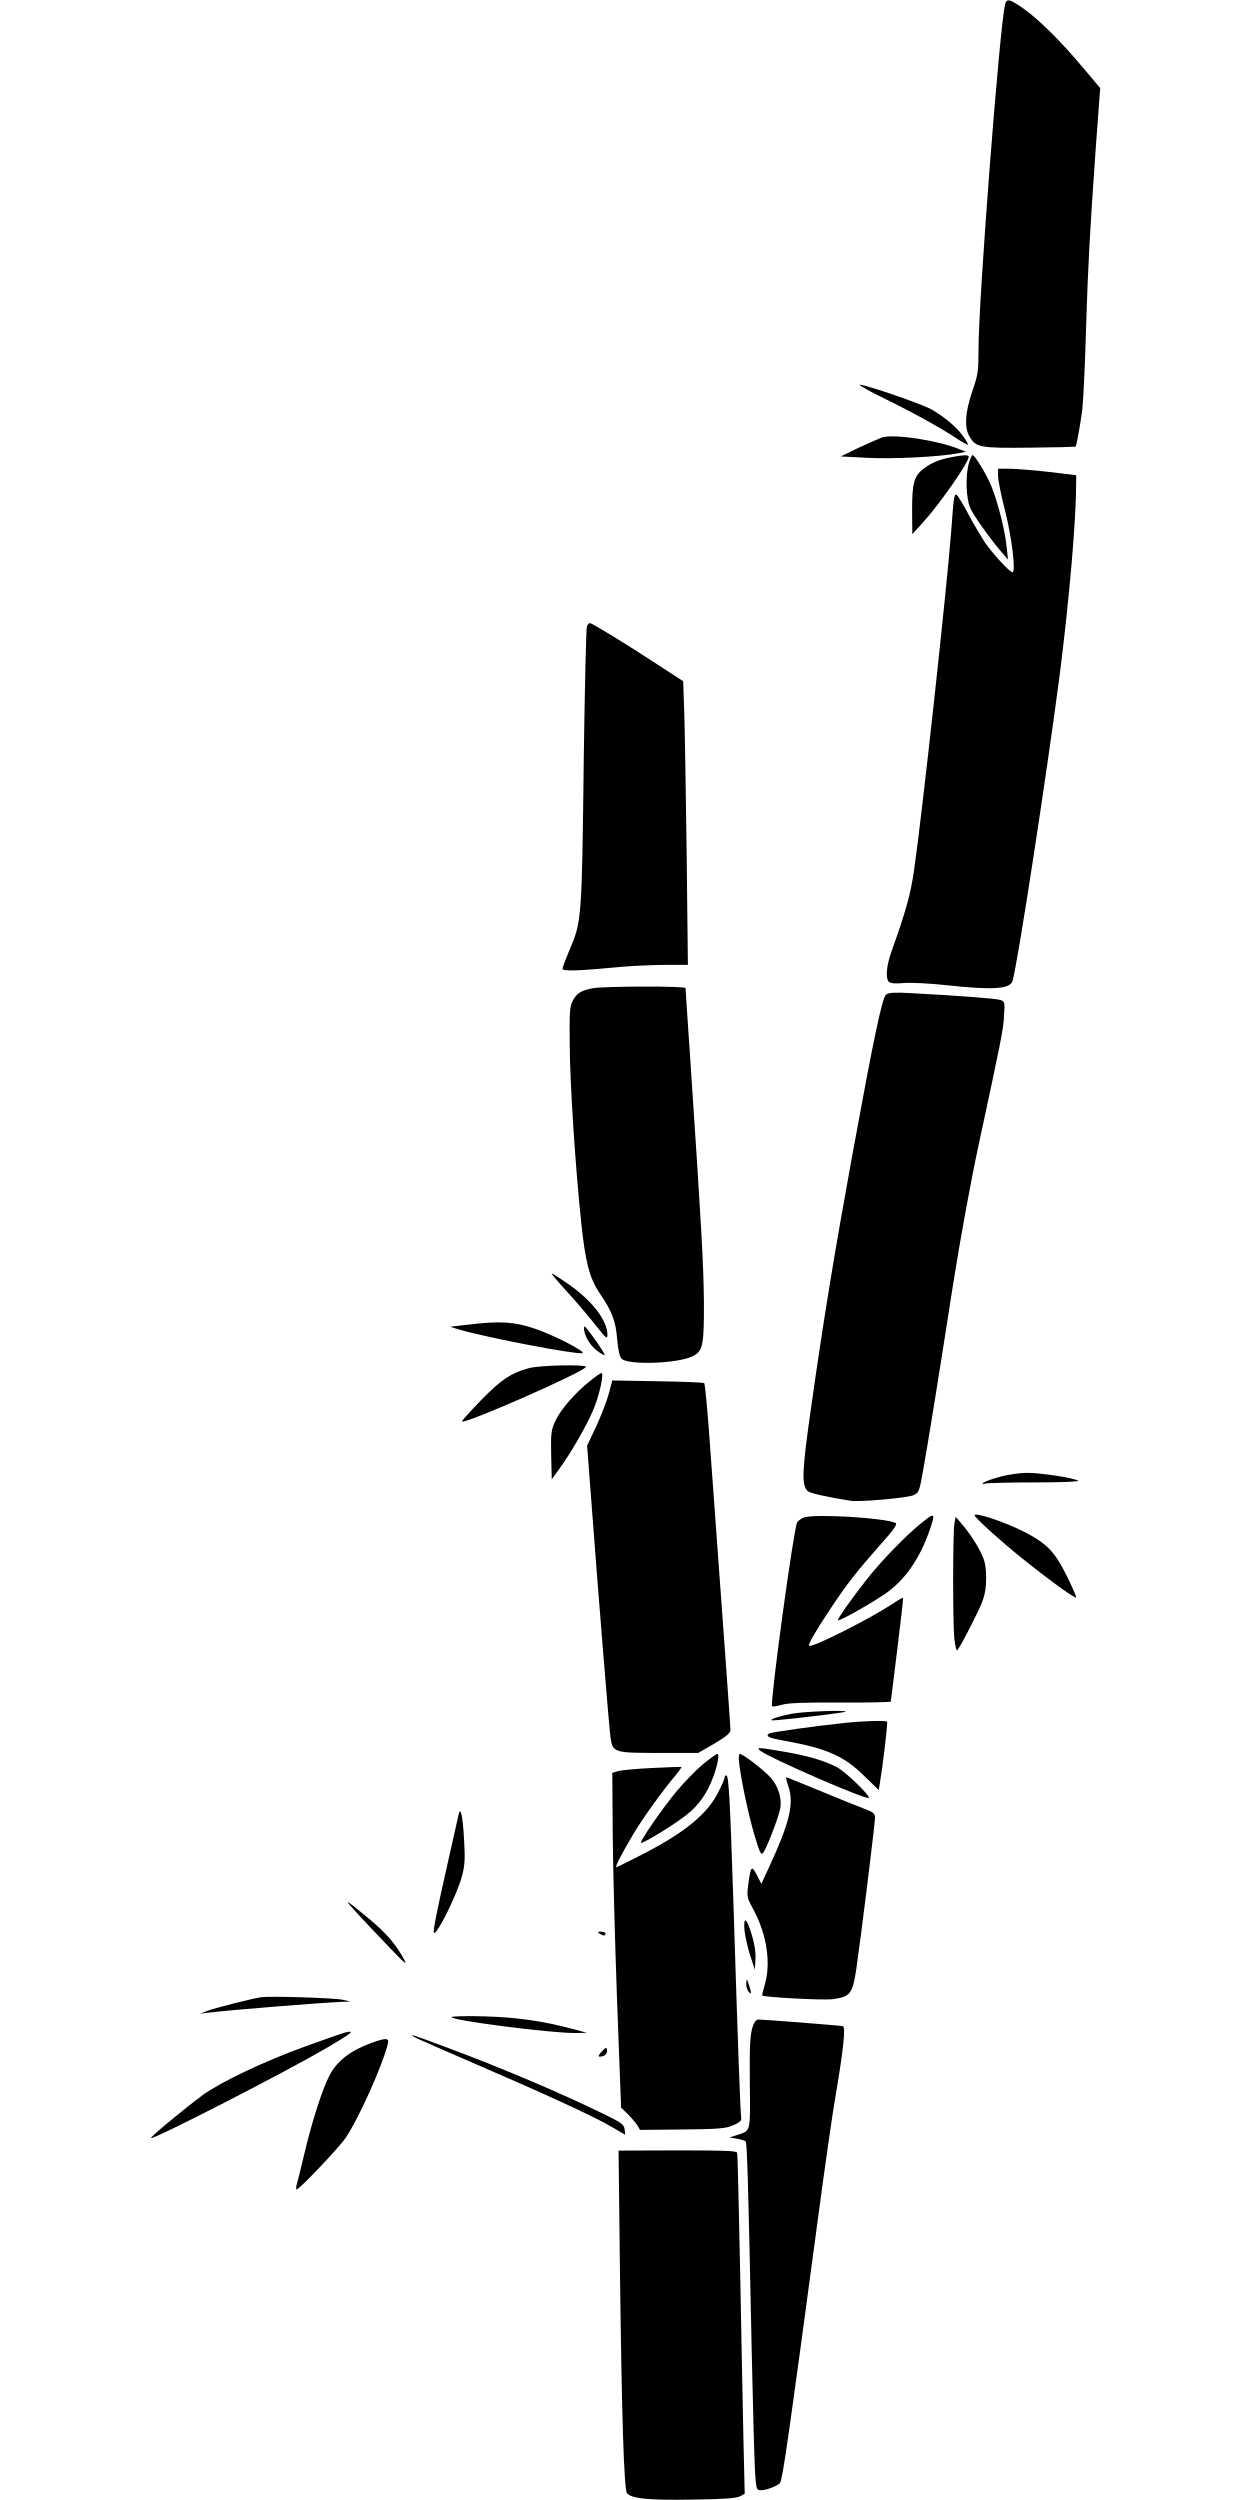
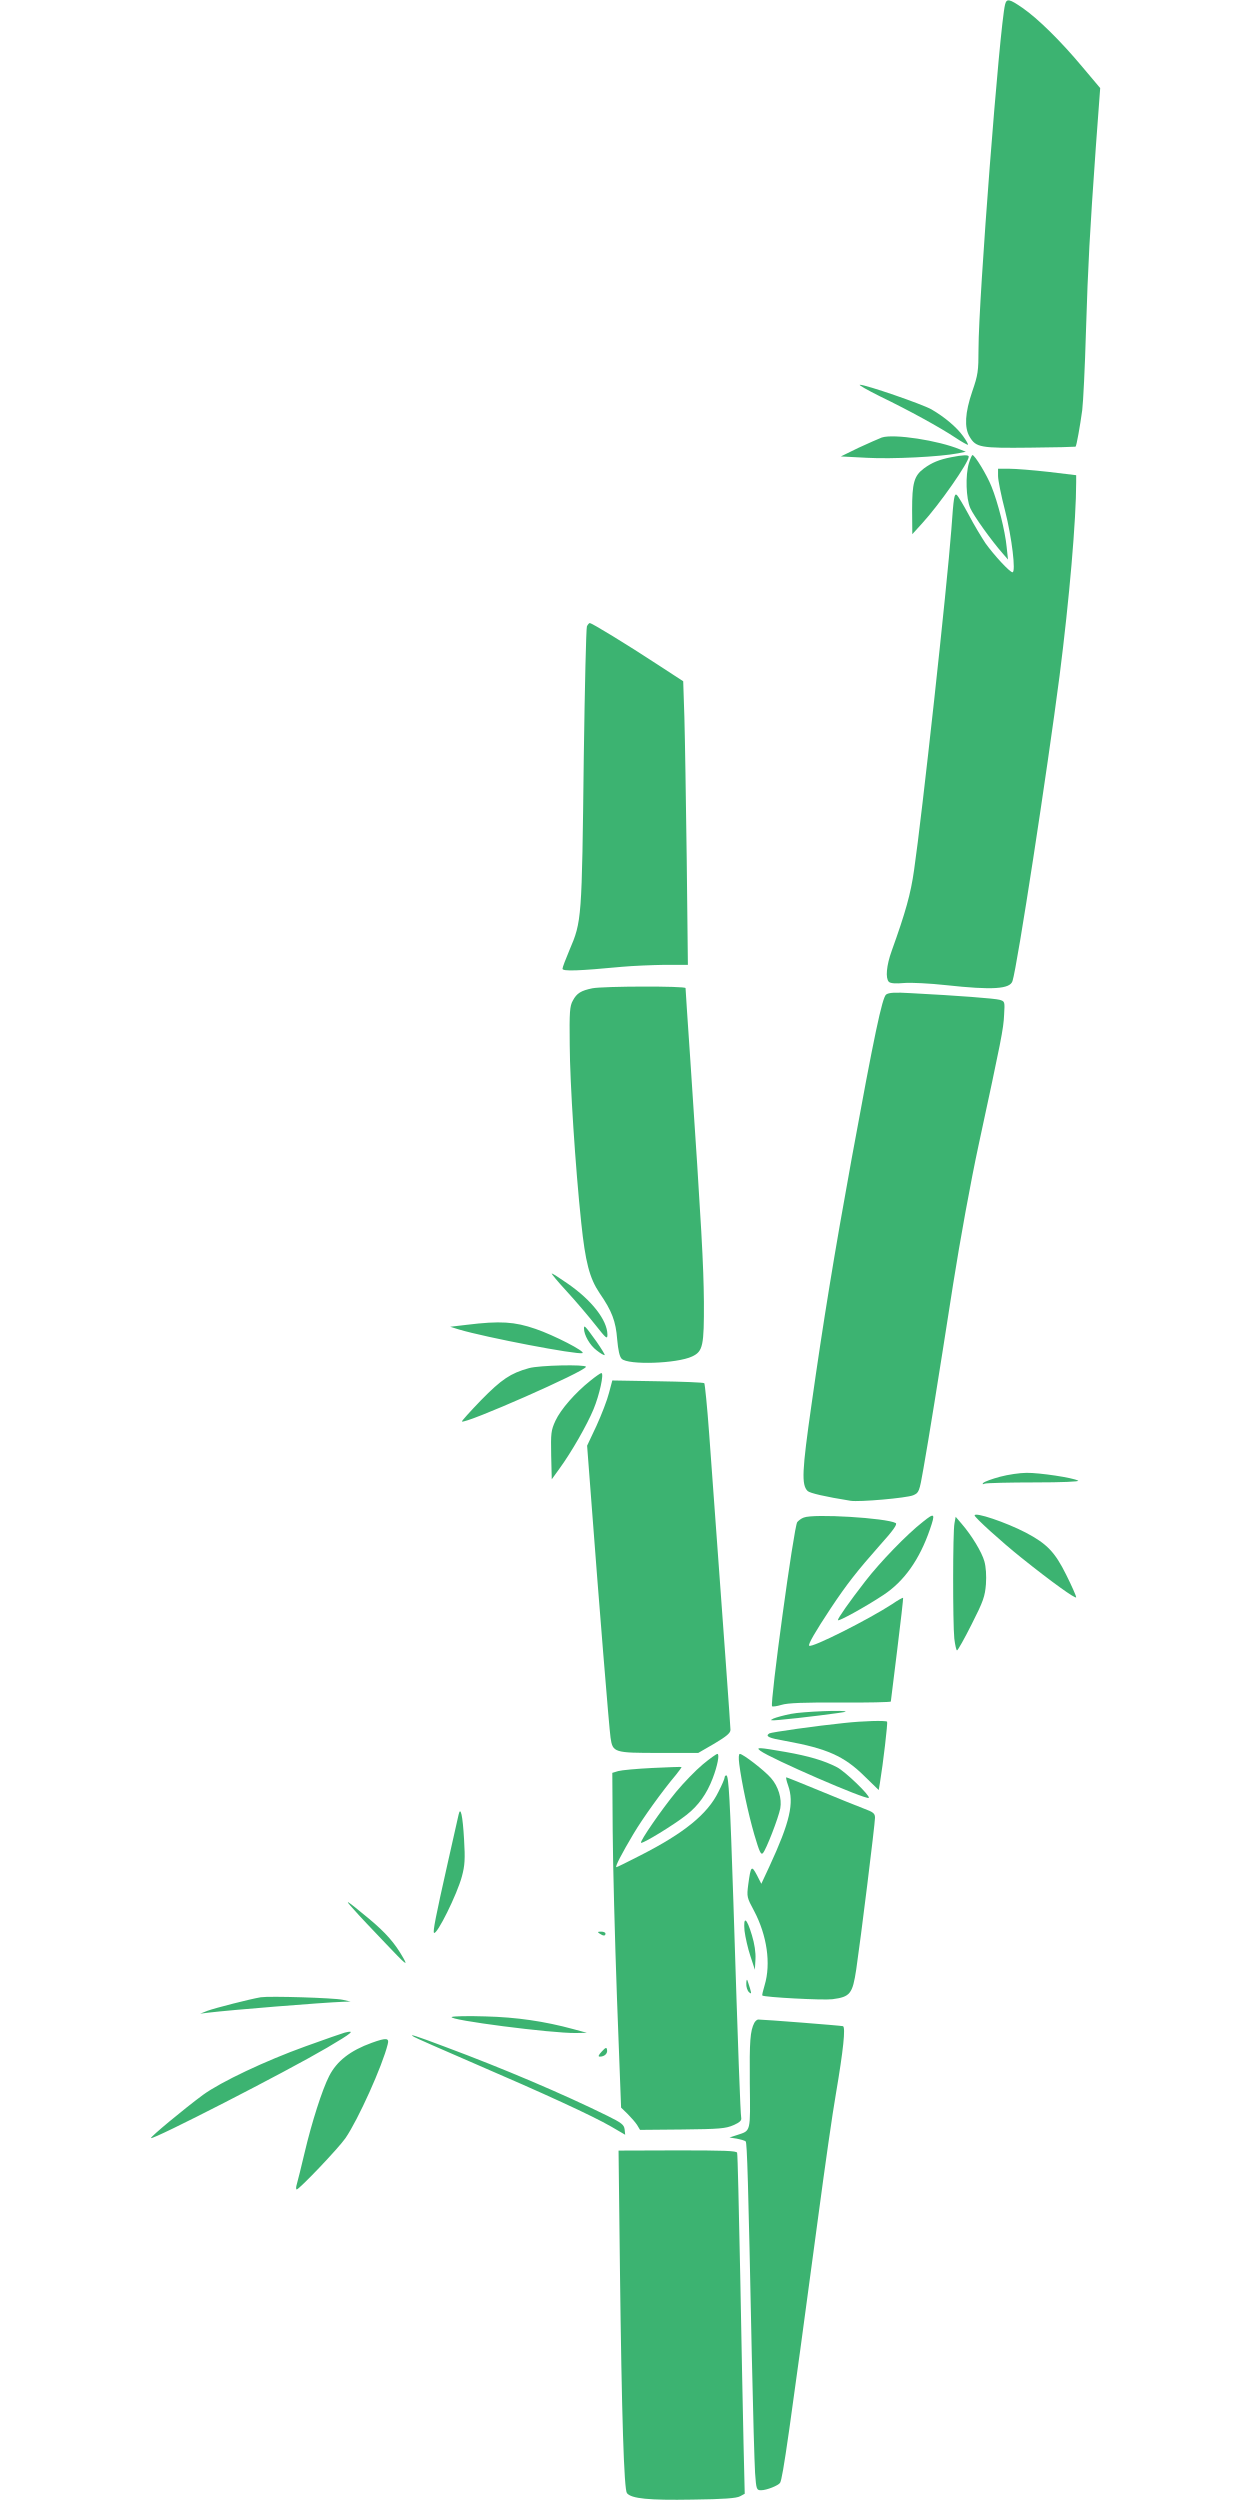
- <svg xmlns="http://www.w3.org/2000/svg" width="853.333" height="1706.667" version="1.0" viewBox="0 0 640 1280">
+ <svg xmlns="http://www.w3.org/2000/svg" fill="#3cb371" width="853.333" height="1706.667" version="1.0" viewBox="0 0 640 1280">
  <path d="M514.6 2.3C511.8 13.5 501 153.4 501 178.7c0 11.4-.3 13.3-3.2 21.7-3.7 10.9-4.2 18.5-1.3 23.3 3.2 5.4 5.5 5.8 30.9 5.5 12.6-.1 23.1-.4 23.3-.5.5-.5 2.3-10.6 3.4-18.7.5-4.1 1.4-22.1 1.9-40 1.1-35.3 1.9-49.9 5.1-95.2l2.2-29.7-9.1-10.8C543.1 21 531.4 9.5 523.6 4.1c-6.8-4.7-8.2-5-9-1.8zM450.5 202.9c15.1 7.3 30.9 16 38.7 21.2 3.3 2.2 6.2 3.8 6.4 3.6.2-.2-.9-2.2-2.5-4.4-3.3-4.6-9.5-9.8-16.2-13.7-4.8-2.7-33.5-12.6-36.6-12.6-1 0 3.6 2.6 10.2 5.9zM451.5 224c-1.6.6-7 3-12 5.3l-9 4.4 13.5.7c12.9.7 37.1-.5 46.5-2.3l4-.8-3-1.2c-11-4.6-33.8-8.1-40-6.1zM487 234.1c-6.1 1.2-9.8 2.7-13.9 5.7-5.1 3.8-6.1 7.4-6.1 21.4l.1 12.3 5-5.5c8.9-9.7 23.9-31.2 23.9-34.2 0-1-3-.9-9 .3zM496.1 237.1c-1.9 6.3-1.5 18.1.7 23.1 1.8 4 10.8 16.6 16.7 23.3l2.6 3-.7-6.5c-.8-8.3-4.5-22.9-7.8-31-2.4-6-8.5-16-9.7-16-.3 0-1.1 1.8-1.8 4.1z" />
  <path d="M511 243.7c0 2.1 1.6 10.1 3.6 17.8 3.5 13.8 5.6 31.5 3.8 31.5-1.4 0-9.5-8.8-13.8-14.8-2-3-6-9.6-8.7-14.8-2.8-5.2-5.5-9.6-6-10-1.3-.8-1.6.6-2.8 17.6-2.2 29.2-15 146.5-19.1 174.5-1.7 12.2-4.4 21.7-11.4 41.2-2.8 7.7-3.3 14.2-1.5 16 .8.8 3.5 1 7.8.6 3.6-.3 13.3.2 21.5 1.1 23.9 2.6 32.7 2 34-2.1 2.5-7.8 17.8-107.8 24.1-156.3 5-39.2 8.5-79.8 8.5-99.1v-3.6l-14.2-1.7c-7.9-.9-16.9-1.6-20-1.6H511v3.7zM300.5 320.7c-.4 1-1.1 31-1.6 66.8-1 83.8-1 84.1-7.4 99.1-1.9 4.5-3.5 8.7-3.5 9.4 0 1.4 8.3 1.1 30.5-1 5.5-.5 15.3-.9 21.8-1h11.9l-.6-54.3c-.4-29.8-.9-62.5-1.2-72.6l-.6-18.3-13.2-8.6C320.9 329.9 303 319 302 319c-.4 0-1.1.8-1.5 1.7zM303.3 506c-5.8 1.2-8 2.5-10 6.3-1.6 2.8-1.8 5.8-1.6 22.7.1 19.6 2.9 62.9 5.9 91.1 2.1 20 4.2 28.3 9.4 36 6.3 9.1 8.3 14.4 9 23.7.5 5.5 1.2 8.8 2.3 9.9 3.3 3.3 28.3 2.5 36.1-1.2 5.5-2.6 6.1-5.4 6-28-.2-19-1.1-36.2-6.9-122.9-1.4-20.3-2.5-37.2-2.5-37.7 0-1.1-42-1-47.7.1zM453.7 509.2c-2 1.5-6.1 20.8-17.7 84.3-8.8 48.3-14.5 83.2-20.5 125.6-4.9 34.2-5.2 41.1-2 44.3 1.2 1.1 8.9 2.9 22 5 4.6.7 28.5-1.4 32-2.8 3-1.3 3.2-1.6 5.3-13.7 2.7-15.3 7.3-43.6 15.2-94.4 3.6-22.8 9-52.5 13.1-71.5 11.5-53.4 12.7-59.2 13-66.4.4-6.8.4-6.9-2.3-7.7-2.6-.7-20.6-2.1-45.3-3.4-8.4-.5-11.4-.3-12.8.7zM290.2 661.2c4.7 5.1 11.2 12.8 14.6 17.1 5.6 7.1 6.2 7.6 6.2 5-.1-7.4-8-17.6-20.5-26.2-4-2.8-7.6-5.1-8-5.1-.4 0 3.1 4.2 7.7 9.2zM239 678.3l-8.5 1 4.5 1.4c13.8 4.1 60.4 13 63.2 12.1 1.9-.7-14.6-9.2-24-12.4-10.7-3.7-18.1-4.2-35.2-2.1zM299 680.2c0 3.3 3 8.6 6.5 11.2 2 1.6 3.8 2.6 4.1 2.4.2-.2-1.7-3.3-4.2-6.9-5.9-8.2-6.4-8.7-6.4-6.7zM270.8 700.5c-9.4 2.6-14 5.7-24.5 16.4-5.6 5.8-10 10.7-9.8 10.9 1.5 1.5 63.5-25.8 63.5-28 0-1.3-24-.8-29.2.7zM302.3 706.9c-7.8 6.2-15.2 14.7-17.9 20.5-2.3 5-2.4 6.4-2.2 17.7l.3 12.3 3.9-5.4c6.2-8.5 14.2-22.5 17.5-30.5 3-7.2 5.5-18.5 4-18.5-.4 0-2.9 1.7-5.6 3.9zM311.8 713.2c-.9 3.6-3.8 11.1-6.4 16.8l-4.8 10.2 2.3 30.2c3.6 48 9 114.7 9.7 119.3 1.1 7.6 1.8 7.8 24.8 7.8h20.1l8.3-4.8c6.2-3.7 8.2-5.4 8.2-7 0-1.8-3.2-46-10.9-151.5-1-13.9-2.2-25.6-2.5-26-.4-.4-11.2-.8-23.9-1l-23.2-.4-1.7 6.4zM512 756.1c-4.1 1.1-7.9 2.5-8.5 3.1-.7.8-.5.9.8.4 1-.3 12.5-.6 25.5-.6 13.8 0 23.1-.4 22.2-.9-2.5-1.5-19.9-4.1-26.4-4-3.4 0-9.5.9-13.6 2zM499 775.9c0 1 13.6 13.4 24 21.7 15.2 12.2 28 21.4 28 20.2 0-.7-2.3-5.9-5.1-11.5-5.8-11.7-9.9-15.9-20.7-21.6-10.2-5.3-26.2-10.7-26.2-8.8zM411.5 777c-1.2.4-2.6 1.5-3.3 2.3-1.7 2-14.1 93.1-12.9 94.3.3.3 2.5 0 4.8-.7 3.1-1 11.8-1.3 30.2-1.2 14.1.1 25.7-.2 25.8-.5 0-.4 1.5-12.4 3.3-26.7 1.8-14.3 3.1-26.2 3-26.4-.2-.2-2.7 1.2-5.6 3.2-11.8 7.7-41.2 22.6-42.5 21.3-.7-.6 3.2-7.3 11-19.1 8.3-12.5 13.6-19.2 24.9-32 7.1-7.9 9.4-11.1 8.4-11.7-4.7-2.6-42.1-4.9-47.1-2.8z" />
  <path d="M472.5 779.2c-8.2 6.4-21.9 20.6-29.4 30.3-8.3 10.7-14.1 19-14.1 20s14.3-6.9 23.2-12.8c10.7-7 18.6-18.2 23.9-33.6 2.9-8.4 2.5-8.8-3.6-3.9zM488.7 779.9c-.9 4.3-.9 50.9-.1 59 .4 3.3 1 6.1 1.4 6.1.4 0 3.8-6 7.5-13.4 6-11.8 6.8-14.3 7.3-20.5.3-4.3 0-8.9-.8-11.7-1.3-4.7-6.5-13.3-11.7-19.3l-3-3.5-.6 3.3zM405 877.5c-3.6.7-7.6 1.8-9 2.4-2.1 1-1.6 1.1 3 .7 9.5-.8 33.5-3.8 33.9-4.2 1-1-22-.1-27.9 1.1zM432 882.2c-13.8 1.4-37.1 4.7-38.1 5.3-2.3 1.5-.3 2.4 8.4 3.9 21 3.8 29.9 7.7 40.3 18l7.3 7.1.6-3.5c1.7-10.3 4.1-31.1 3.7-31.5-.8-.7-12.3-.4-22.2.7z" />
  <path d="M389.3 896.4c5.3 4 54.3 25.3 55.5 24.1 1-.9-12-13.5-16.3-15.7-6.6-3.4-14.4-5.7-26.3-7.8-13.9-2.4-15.4-2.5-12.9-.6zM359.8 903.4c-3.6 3-9.7 9.3-13.6 14-7.5 9.1-18.7 25.4-18 26.1.7.7 16.9-9.2 23.2-14.2 6.2-4.8 10.5-10.9 13.5-18.8 2.5-6.5 3.6-12.5 2.4-12.5-.5 0-3.9 2.4-7.5 5.4zM378.5 903.2c1.2 9.4 4.5 25 7.7 36.1 2.6 8.8 3.4 10.6 4.4 9.5 1.6-1.6 8-18.1 8.9-22.9.9-5-1-11.3-4.8-15.6-3.4-3.9-14.3-12.3-15.9-12.3-.6 0-.7 2-.3 5.2z" />
  <path d="M334 905.2c-8 .4-15.8 1.1-17.5 1.6l-3 .9.2 29.9c.1 16.4 1.1 55 2.2 85.7l2.1 55.8 3.3 3.2c1.8 1.8 4 4.3 4.9 5.7l1.5 2.5 21.7-.2c19-.2 22.2-.5 26.1-2.2 3.2-1.4 4.3-2.4 4-3.8-.4-1.9-1.6-33.8-4-110.3-1.7-52.2-2.4-65-3.6-65-.5 0-.9.5-.9 1.1 0 .6-1.4 3.9-3.2 7.4-5.6 11.4-17.6 21.1-40 32.5-6.4 3.3-11.9 6-12.2 6-.9 0 2.7-6.9 8.7-17 4.8-8.1 14.8-22 21.8-30.3 1.7-2.1 3-3.9 2.8-4-.2-.1-6.9.1-14.9.5zM403.5 914.1c3.2 9 1 18.7-9.6 41.6l-4.1 8.8-2.3-4.5c-2.7-5.1-3.1-4.7-4.4 4.9-.8 6.3-.7 6.6 3 13.5 6.6 12.5 8.7 27 5.4 38-.8 2.7-1.4 5.1-1.2 5.3 1 .9 31 2.5 35.9 1.9 9.1-1.2 10.3-2.7 12.2-15.3 2.2-14.8 9.6-74.5 9.6-77.6 0-2.2-.8-2.9-5.7-4.7-3.2-1.2-13.3-5.3-22.5-9.1s-16.9-6.9-17.2-6.9c-.3 0 .1 1.9.9 4.1zM234.8 929.1c-.3 1.3-2.8 12.5-5.6 24.9-6.2 27.5-7.6 34.9-7 35.6 1.4 1.4 11.9-19.8 14.3-28.9 1.5-5.6 1.7-8.8 1.1-18.9-.7-12.3-1.8-17.3-2.8-12.7zM181 977.5c2.4 2.8 9.8 10.6 16.4 17.5 10.5 11.1 11.6 11.9 9.1 7.5-4.3-7.6-8.9-12.9-17.8-20.3-11.7-9.7-12.8-10.3-7.7-4.7z" />
  <path d="M381.2 988.6c.4 3.2 1.7 9 3 12.9l2.3 7 .3-5.4c.2-3.4-.5-7.9-1.8-12.2-2.7-9.1-4.5-10.2-3.8-2.3zM307 990c1.9 1.3 3 1.3 3 0 0-.6-1-1-2.2-1-1.9 0-2 .2-.8 1zM382.1 1015.6c-.1 1.7.6 3.7 1.4 4.4 1.5 1.3 1.5.9-.8-6-.3-.8-.6-.1-.6 1.6zM133.5 1022.6c-5.4.9-23.4 5.5-27.2 6.9l-3.8 1.5 4-.5c11.5-1.4 58.6-5.2 69.5-5.6l3.5-.1-4-.9c-4.5-1-37.4-2-42-1.3zM231.3 1032.7c-2.2 1.5 51.2 8.4 63.5 8.2l5.7-.1-7-1.9c-14.7-4-29-6.1-45-6.5-8.8-.3-16.6-.1-17.2.3zM386.2 1035.7c-2.1 4.2-2.5 9-2.3 30.9.3 25.4.6 24.2-6.4 26.5l-4 1.3 3.8.6c2 .4 4.1 1 4.5 1.4.7.8 1.3 20.2 3.1 108.6.6 28.9 1.4 56.4 1.7 61.2.6 8.5.8 8.8 3.1 8.8 2.8 0 8.8-2.4 9.7-3.8 1.4-2.3 4.6-25 19.6-136.8 3.3-24.8 7.3-52.9 9-62.5 3.8-22.3 5-34 3.6-34.5-1-.3-40.4-3.4-43.4-3.4-.6 0-1.5.8-2 1.7zM176.5 1040.7c-1.1.3-10.1 3.4-20 7-20.8 7.5-43.4 18.2-52.6 24.9-9.6 7.1-27.1 21.6-26.6 22.1 1 1 69.3-34 90.2-46.3 12.9-7.6 14.7-9.1 9-7.7zM212 1042.9c.8.5 14.6 6.6 30.6 13.5 36 15.5 60.8 26.9 70.3 32.4l7.2 4.2-.3-2.8c-.3-2.3-1.5-3.3-8.8-6.9-22.5-11.1-53.2-24.2-83.3-35.4-15.1-5.7-19-6.9-15.7-5zM190.4 1045.9c-11.1 4-18 9.4-21.9 17.1-3.5 6.8-8.9 23.7-12.5 39-1.7 7.4-3.6 14.7-4 16.2-.5 1.6-.5 2.8-.1 2.8 1.3 0 21.5-21.2 25-26.3 6.5-9.5 18.9-37 21.6-48 .9-3.3-.6-3.5-8.1-.8zM308.1 1050.4c-1.7 1.8-2 2.6-1 2.6 2.4 0 4.1-1.6 3.7-3.5-.2-1.4-.7-1.3-2.7.9z" />
  <path d="M317.4 1161.2c.9 75.9 2.1 113.5 3.6 115.3 2.3 2.8 11.1 3.7 33.5 3.3 16.2-.2 22.6-.7 24.4-1.7l2.4-1.3-.6-25.2c-.3-13.8-1.1-52.8-1.7-86.6-.7-33.8-1.3-62.1-1.6-62.8-.3-1-6.8-1.2-30.5-1.2l-30.2.1.7 60.1z" />
</svg>
